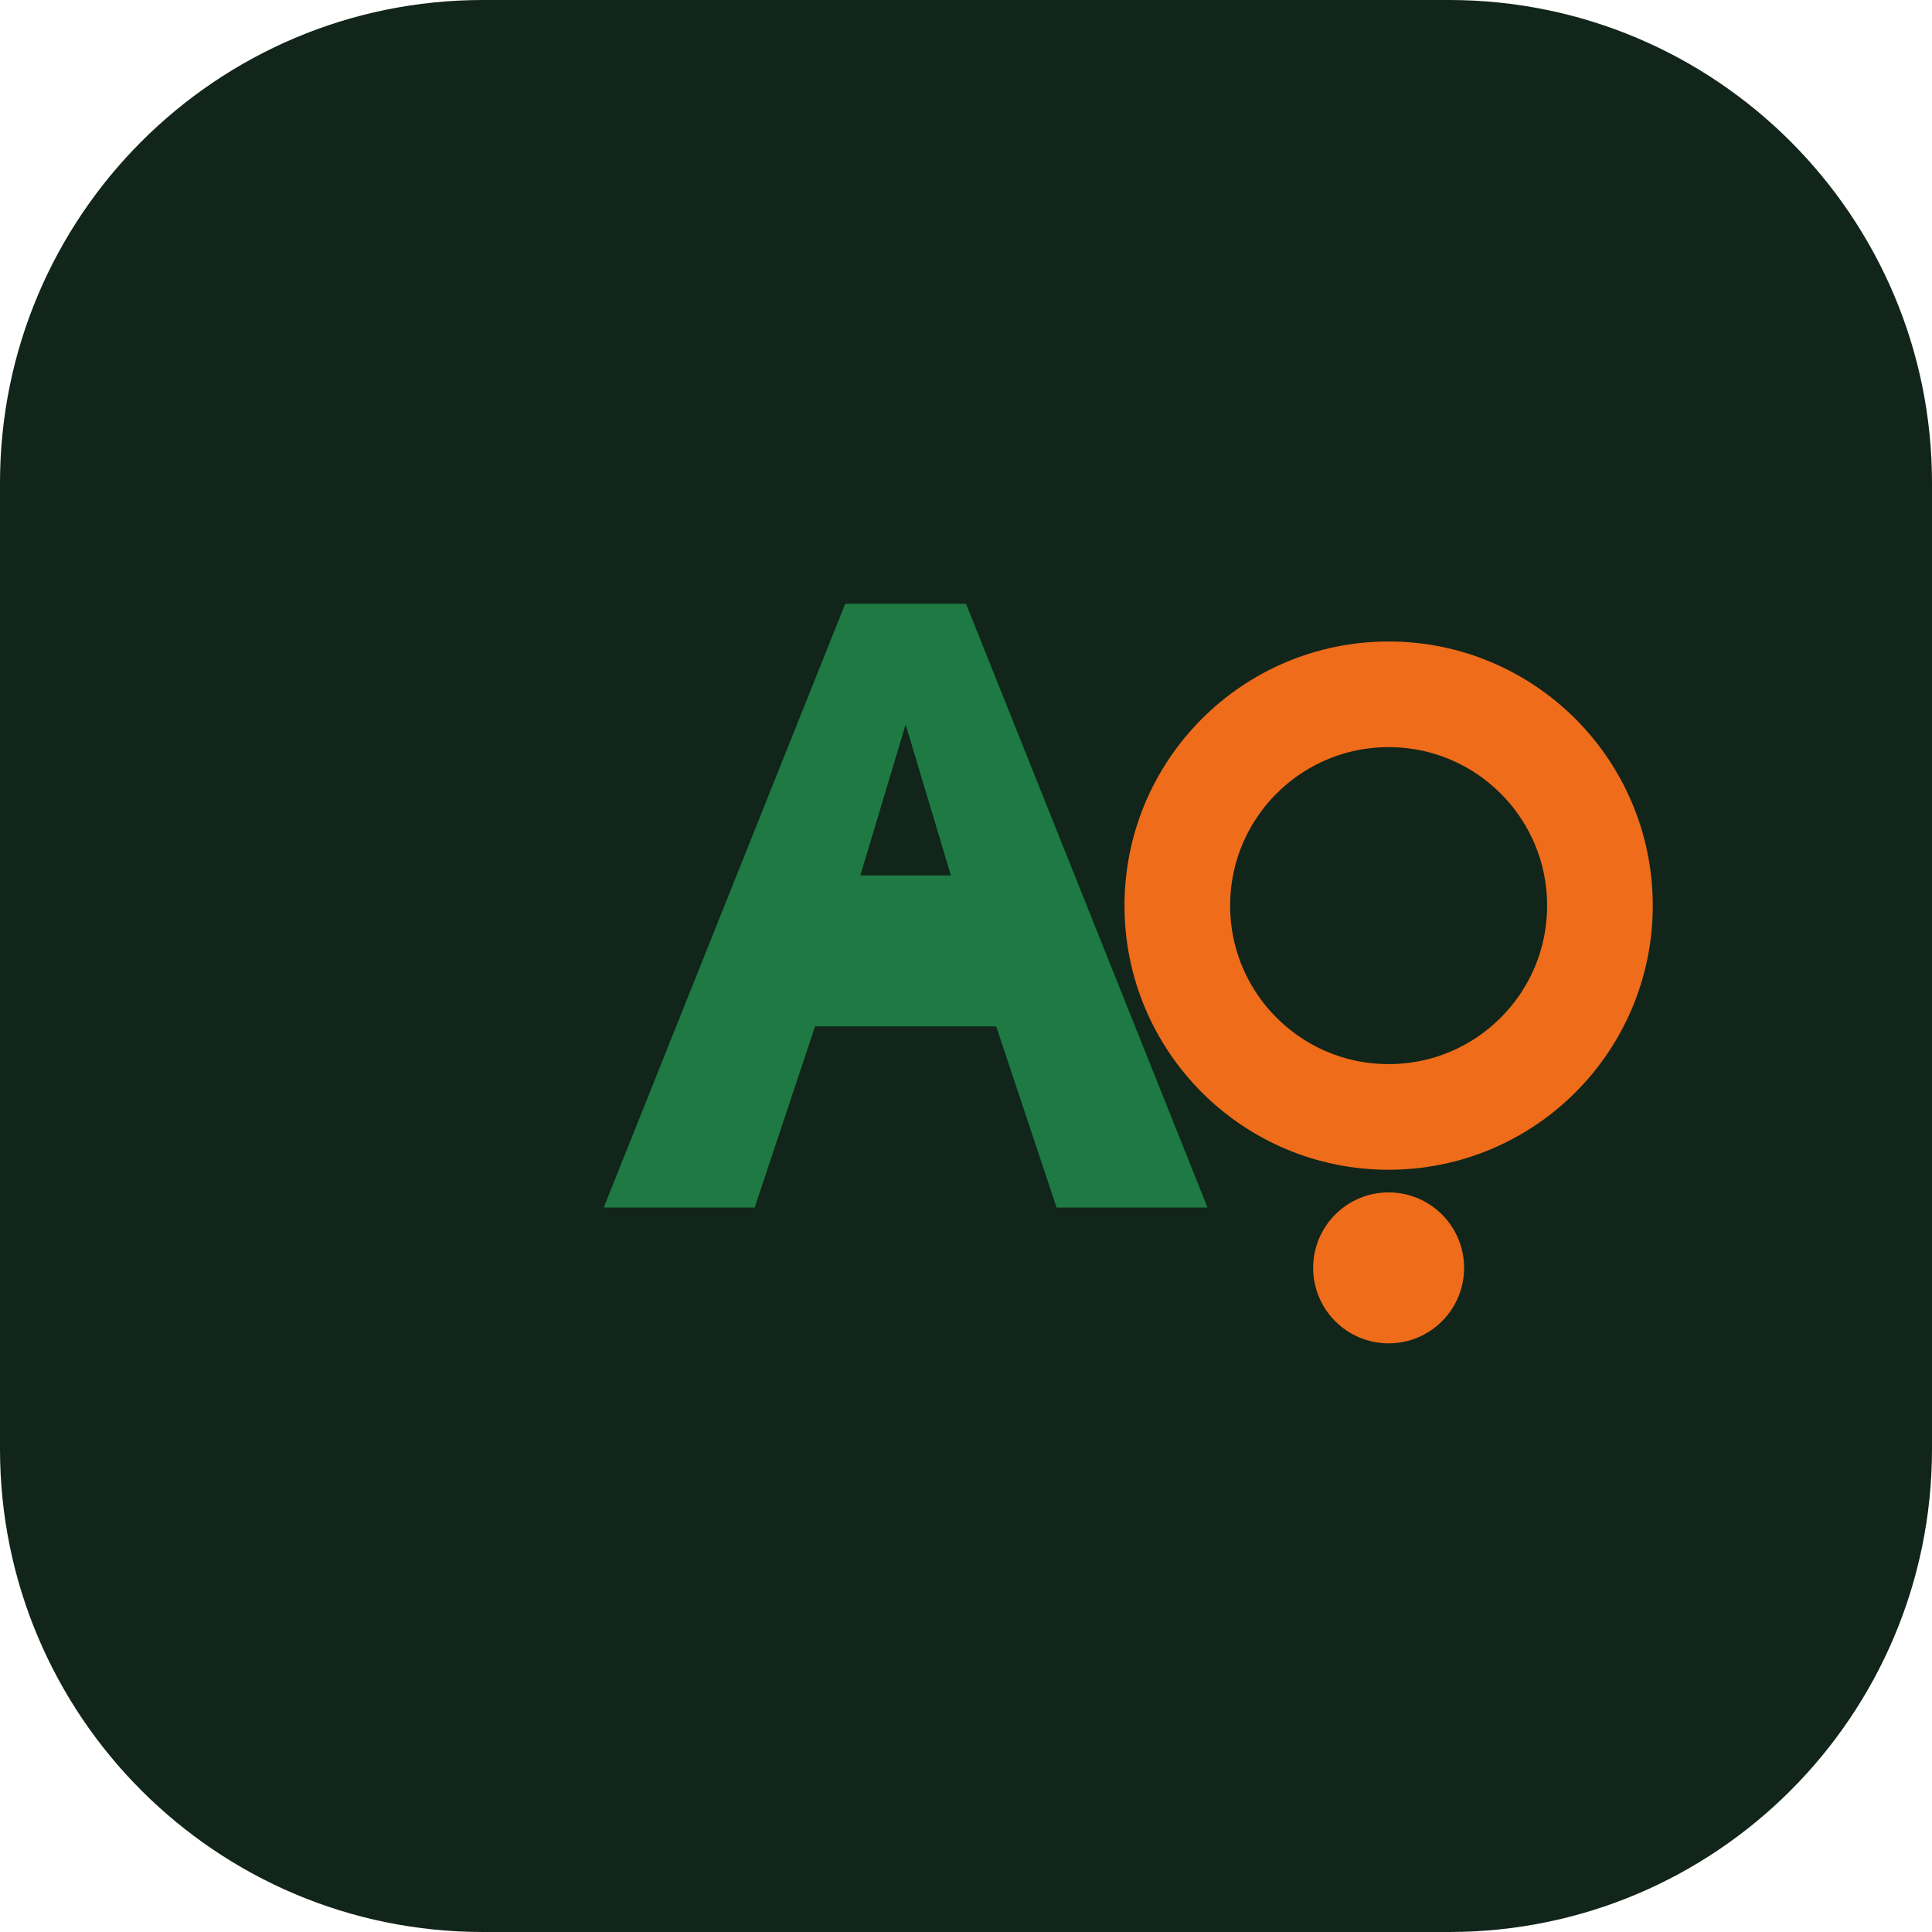
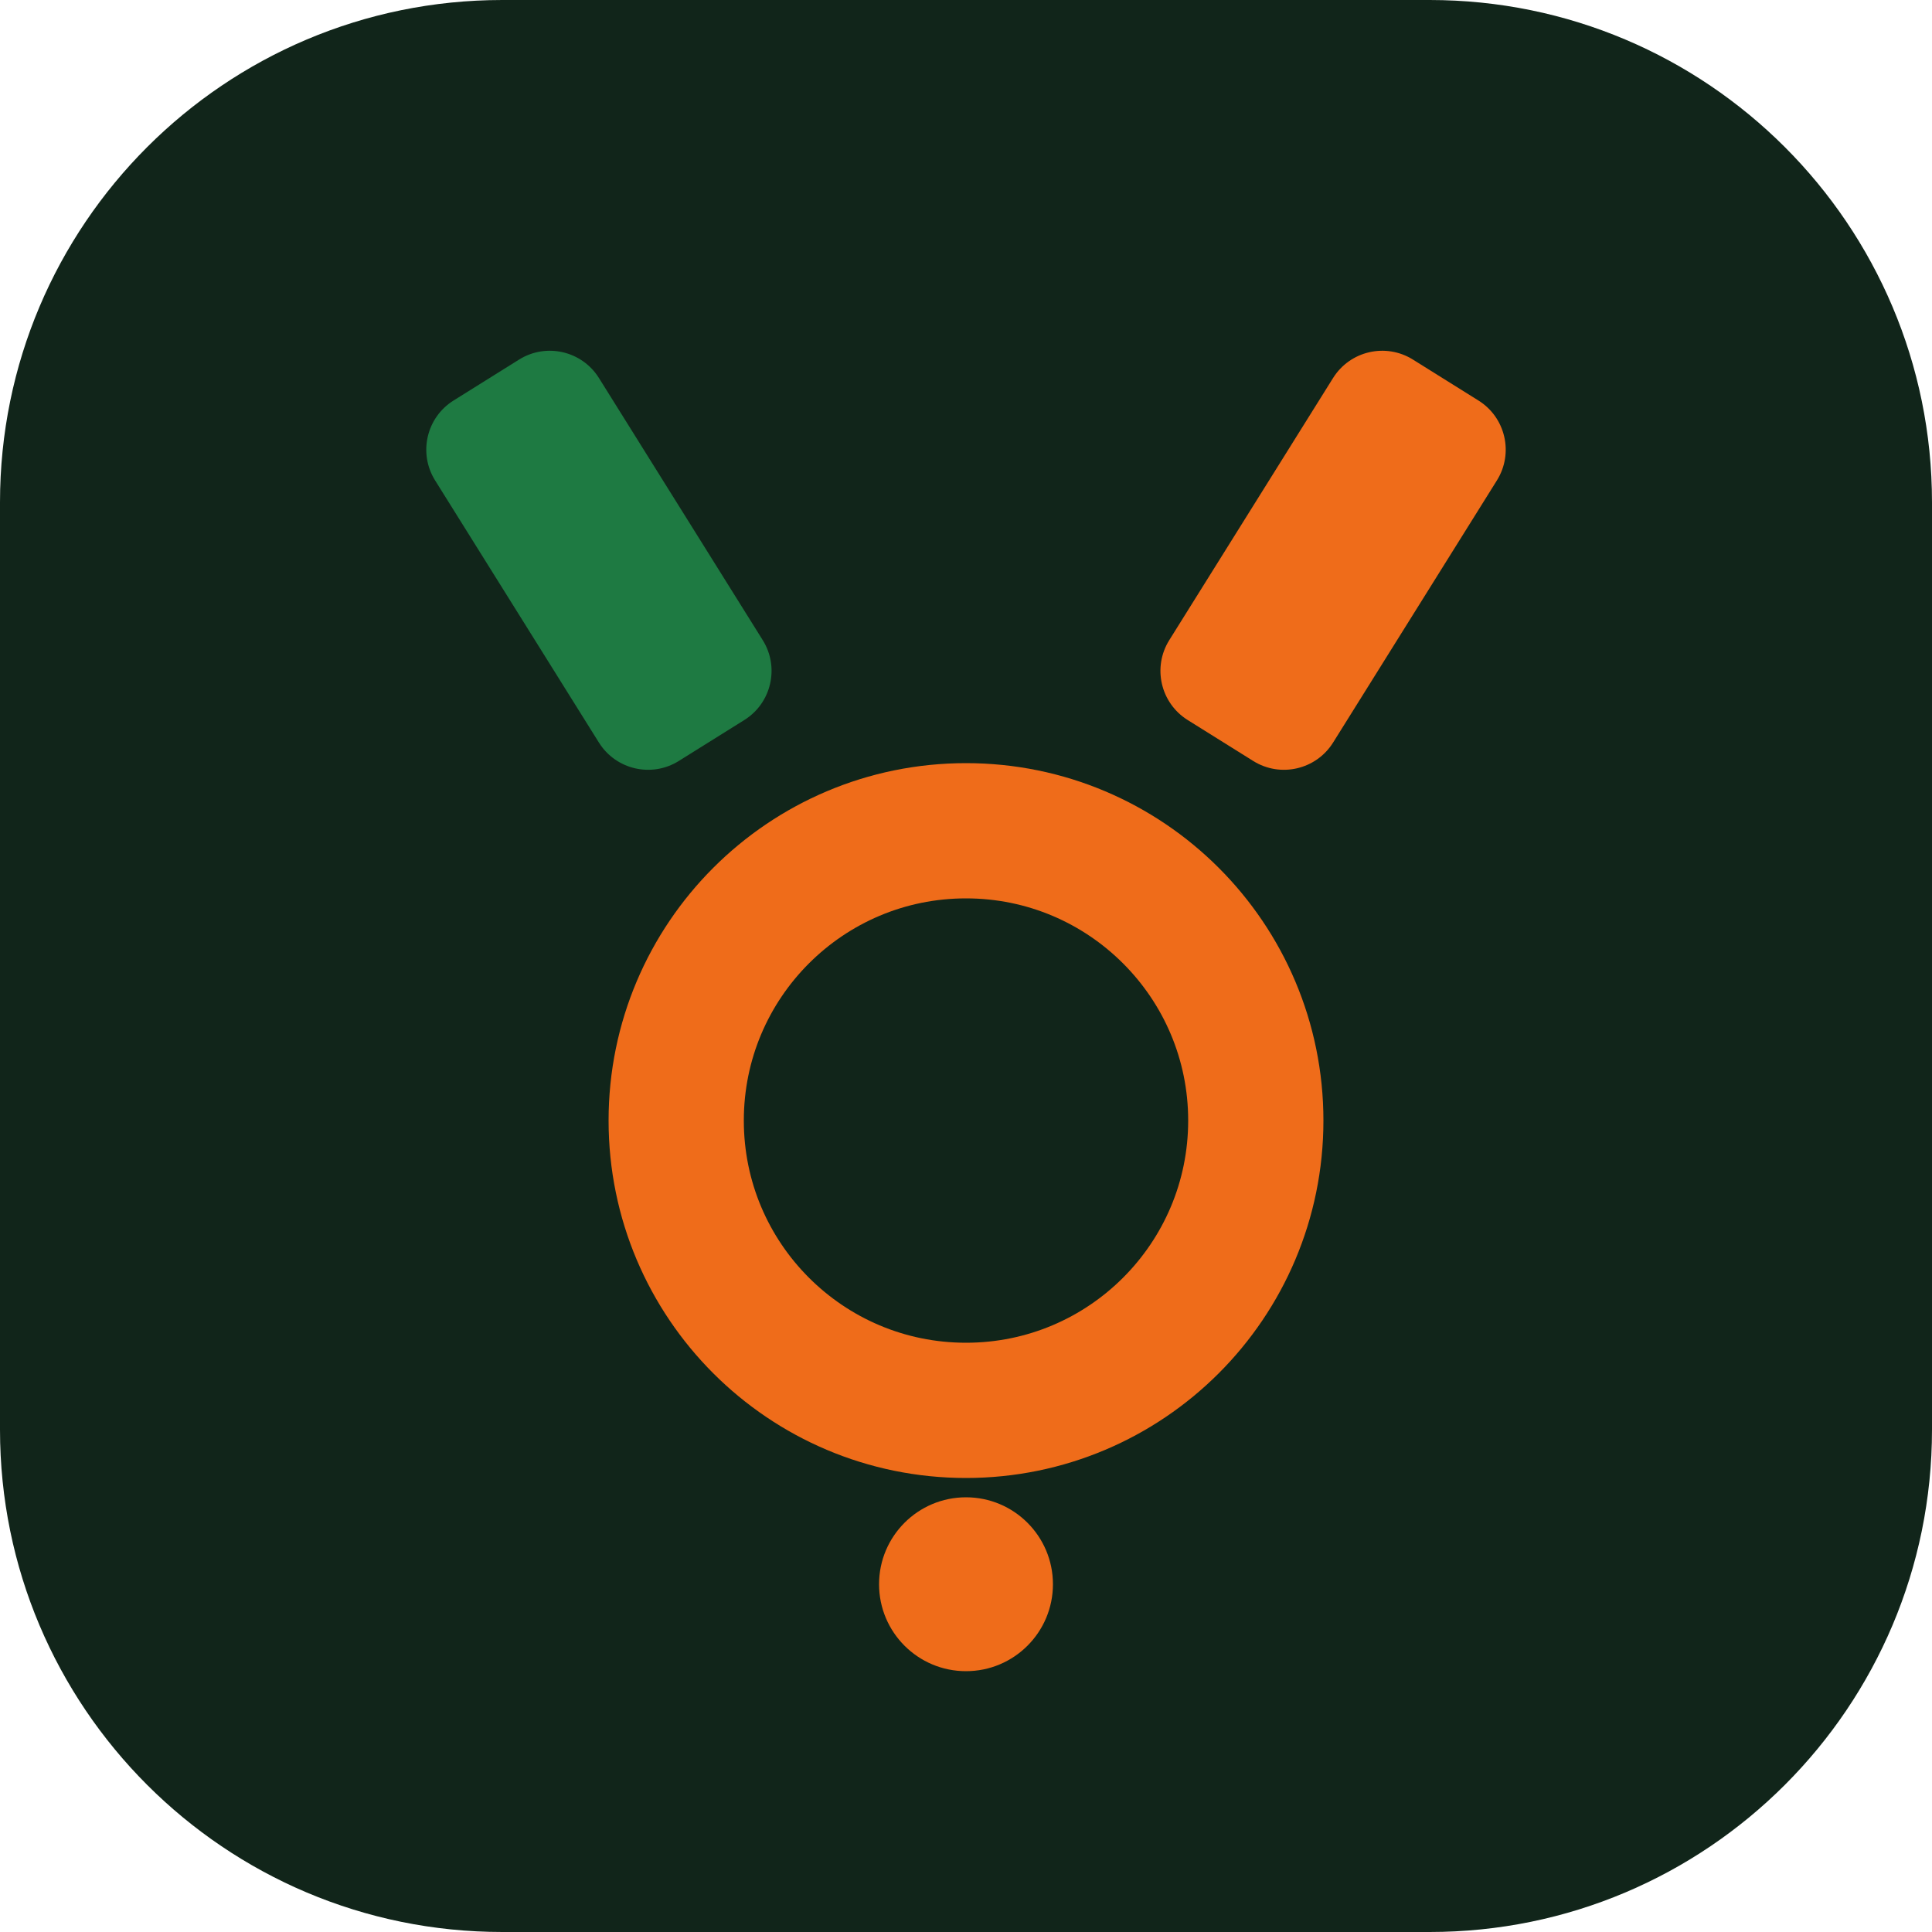
- <svg xmlns="http://www.w3.org/2000/svg" viewBox="0 0 64 64">
-   <rect width="64" height="64" rx="16" fill="#11251A" />
-   <path d="M20 40 L28 20 L32 20 L40 40 L35 40 L33 34 L27 34 L25 40 Z M28.5 29 L31.5 29 L30 24 Z" fill="#1E7A42" />
-   <circle cx="46" cy="30" r="7" fill="none" stroke="#EF6C1A" stroke-width="3.5" />
-   <circle cx="46" cy="42" r="2.5" fill="#EF6C1A" />
+ <svg xmlns="http://www.w3.org/2000/svg" viewBox="0 0 100 100">
+   <rect width="100" height="100" rx="26" fill="#11251A" />
+   <rect x="26" y="18" width="10" height="22" rx="3" fill="#1E7A42" transform="rotate(-32 31 29)" />
+   <rect x="64" y="18" width="10" height="22" rx="3" fill="#EF6C1A" transform="rotate(32 69 29)" />
+   <circle cx="50" cy="58" r="15" fill="none" stroke="#EF6C1A" stroke-width="7" />
+   <circle cx="50" cy="82" r="4.5" fill="#EF6C1A" />
</svg>
